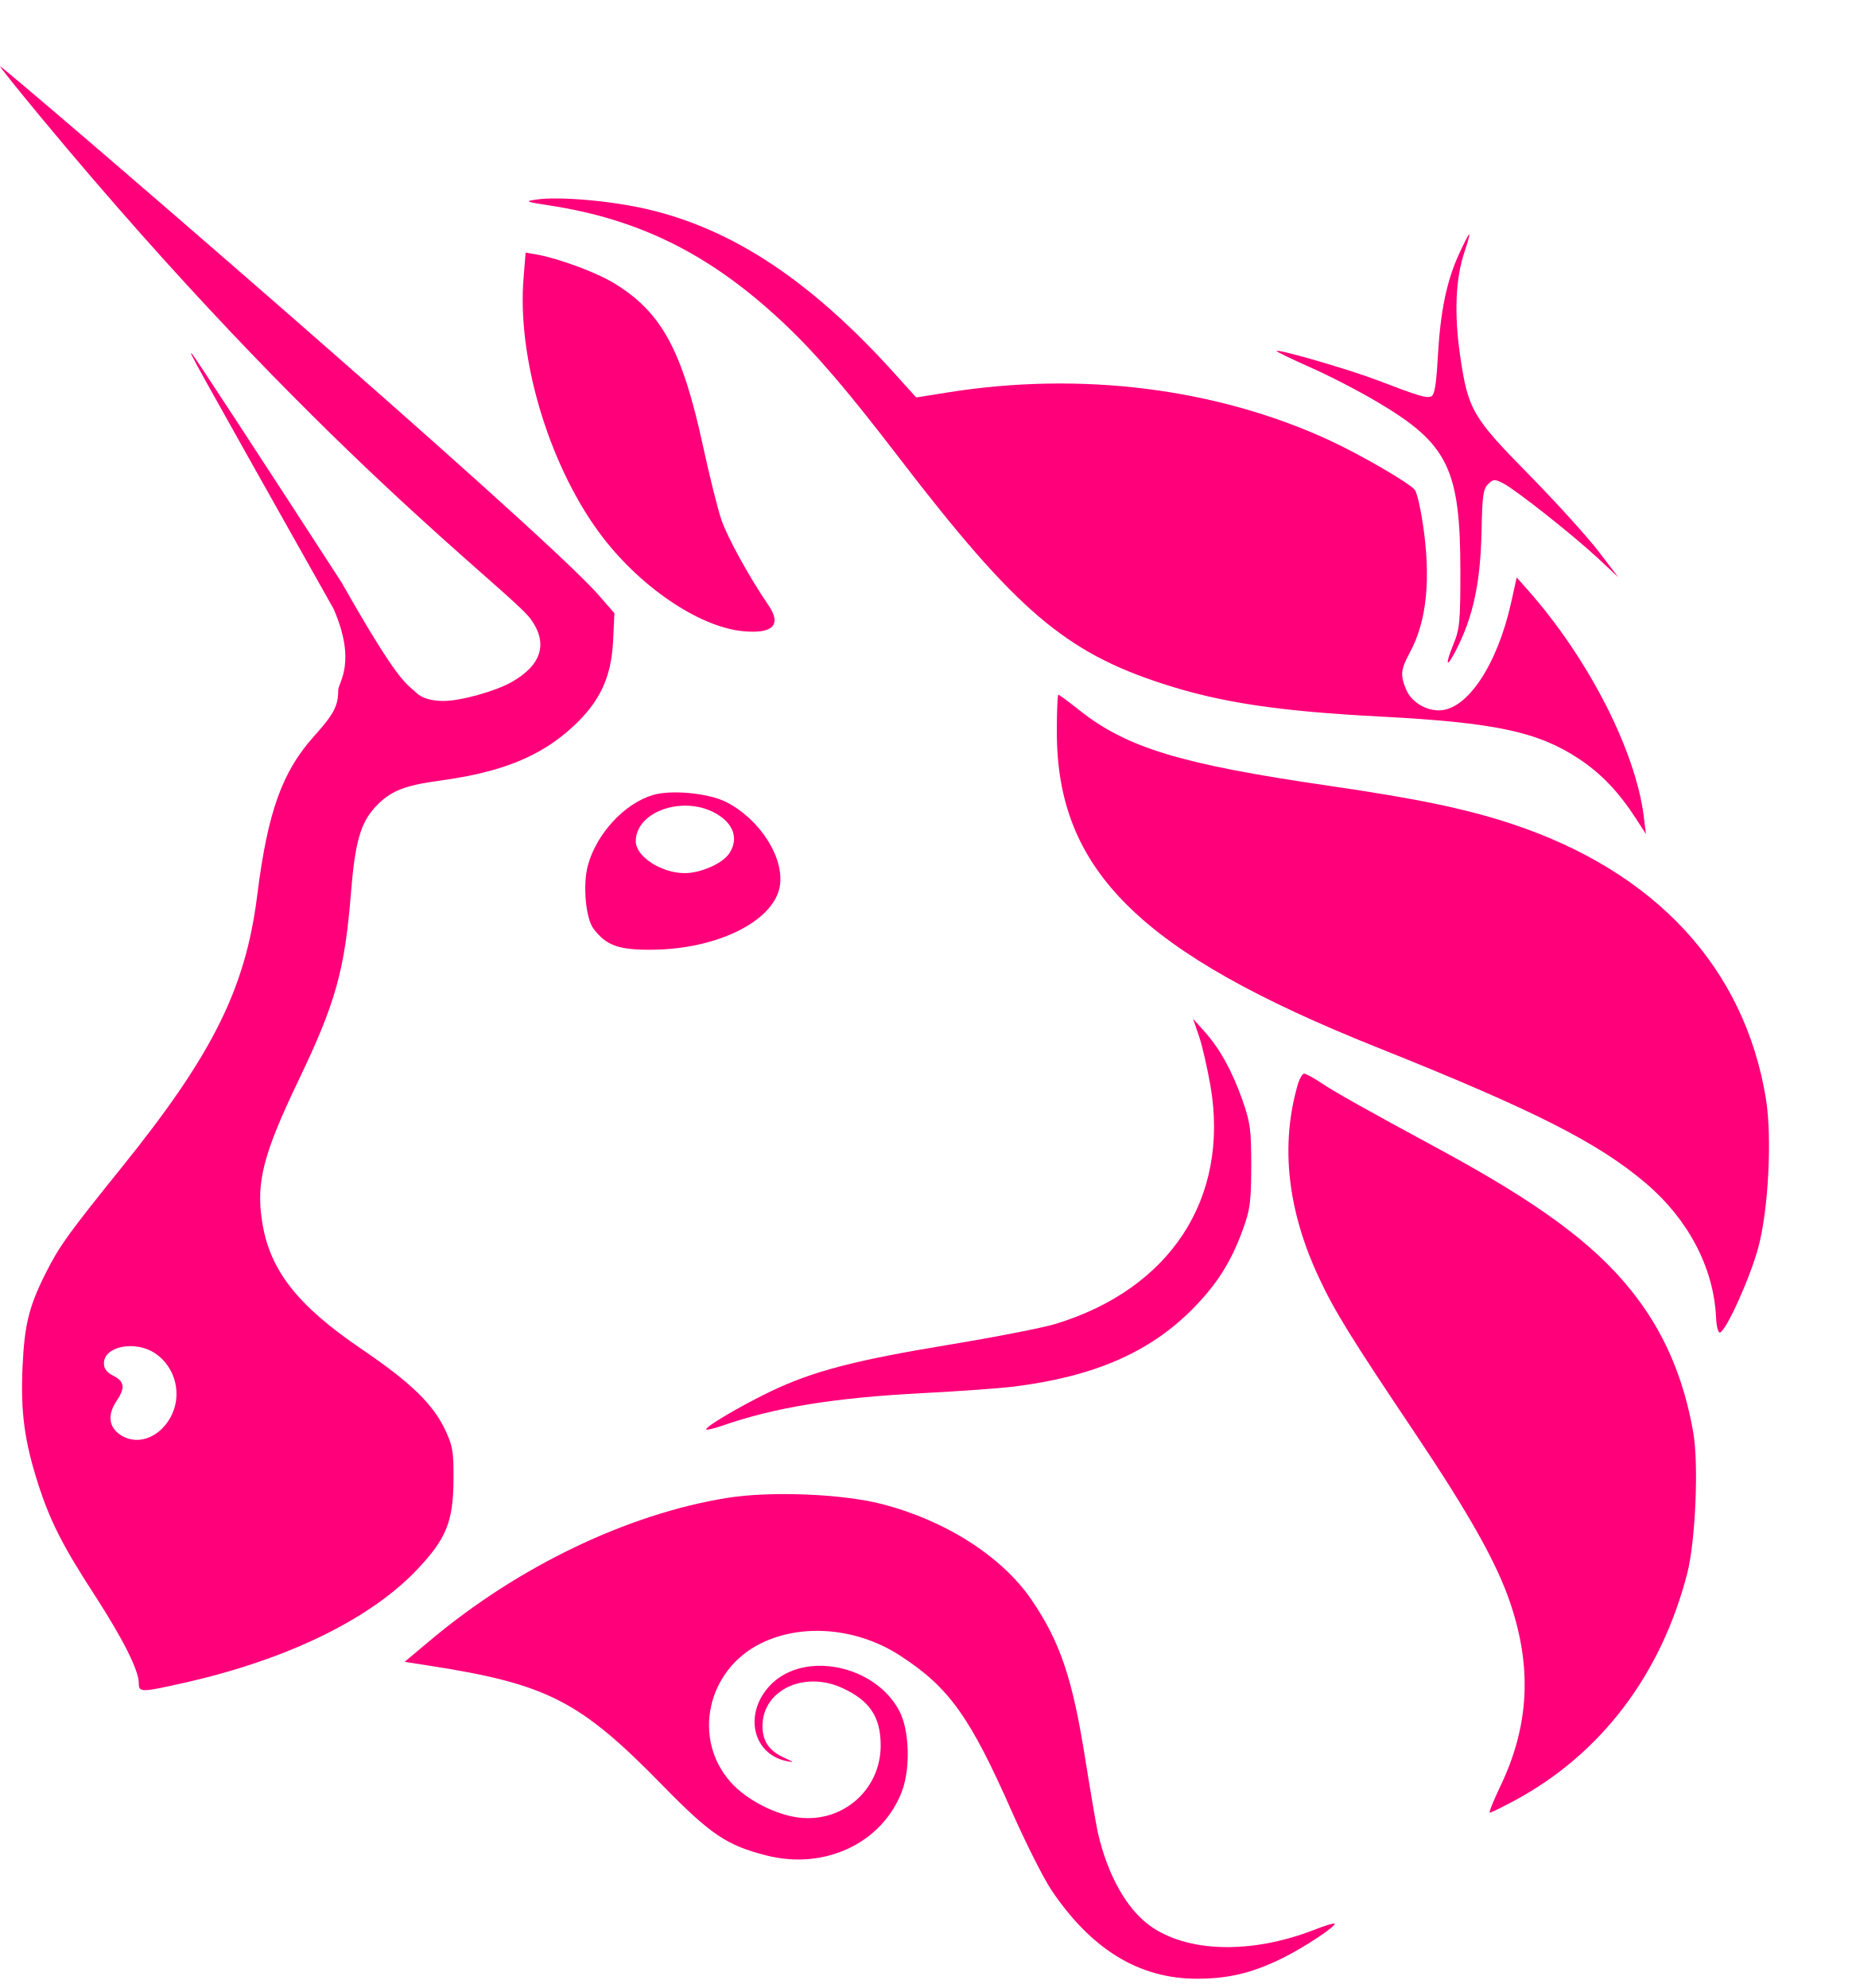
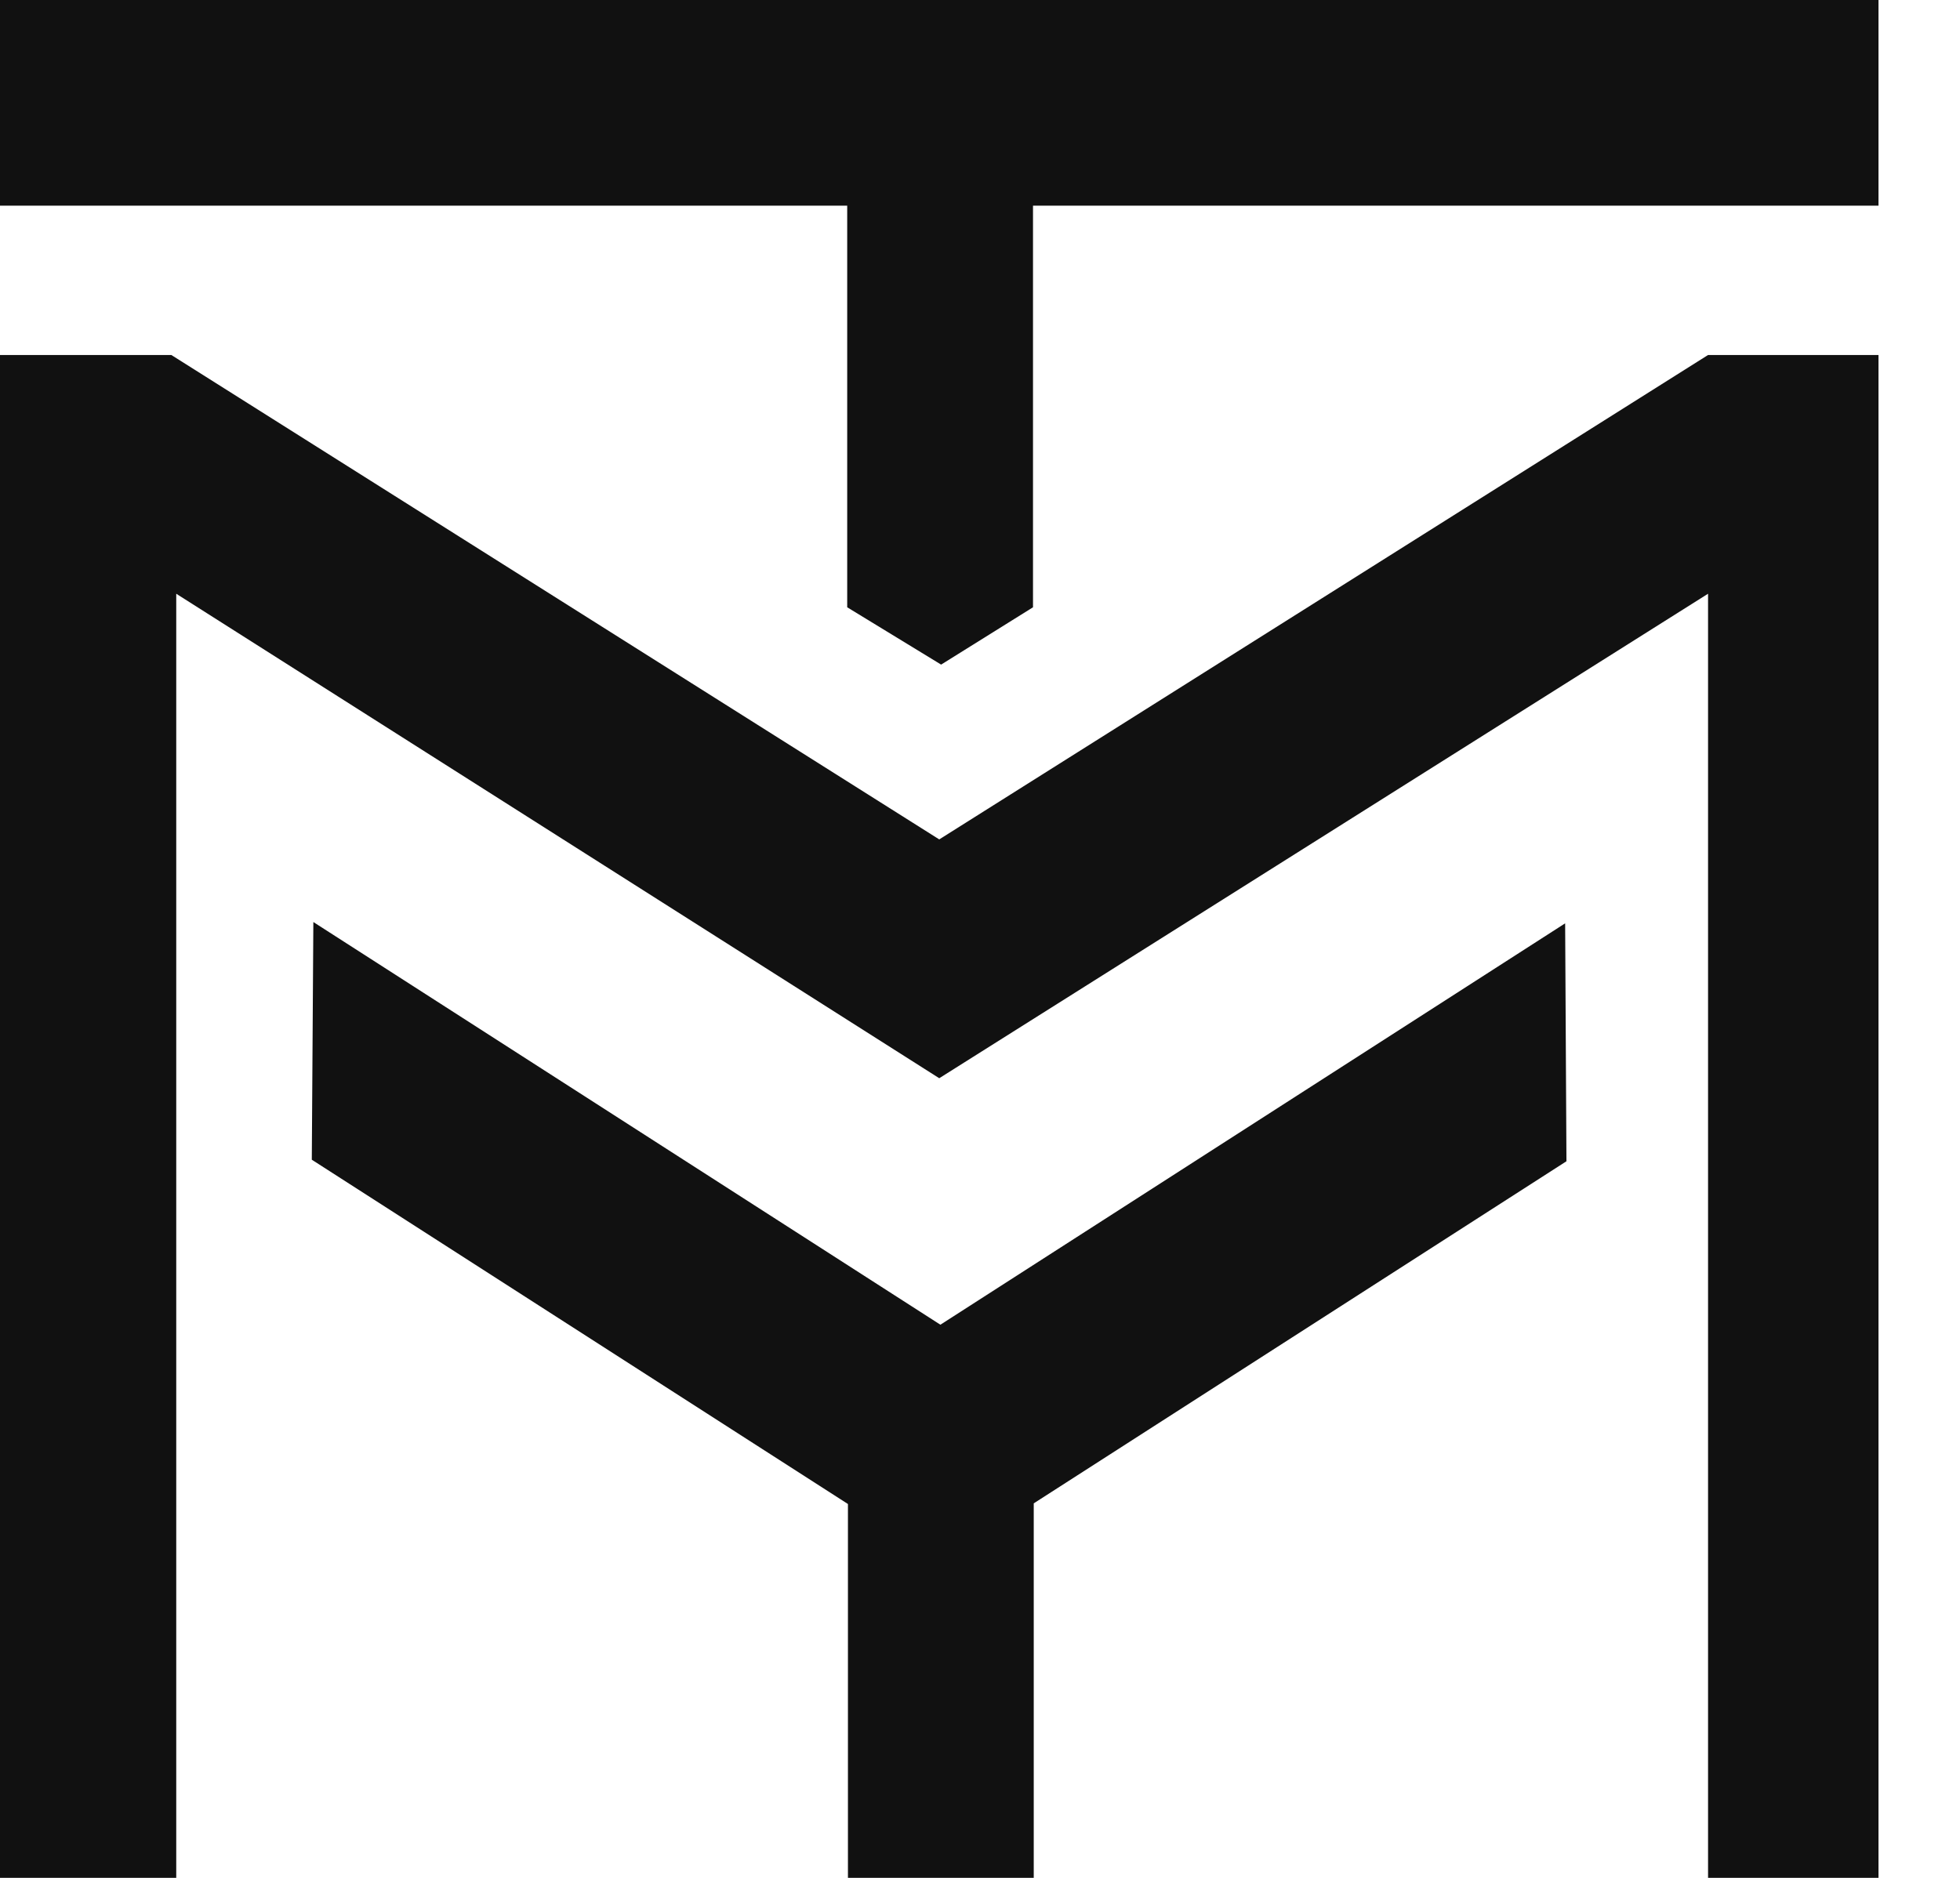
- <svg xmlns="http://www.w3.org/2000/svg" width="14" height="15" viewBox="0 0 14 15" fill="none">
-   <g style="mix-blend-mode:darken">
-     <path d="M4.152 1.551C3.964 1.522 3.956 1.519 4.045 1.506C4.214 1.48 4.615 1.515 4.891 1.58C5.535 1.732 6.121 2.122 6.747 2.815L6.913 2.999L7.151 2.961C8.153 2.801 9.172 2.928 10.024 3.319C10.259 3.427 10.629 3.641 10.675 3.696C10.69 3.714 10.717 3.827 10.735 3.947C10.798 4.365 10.767 4.684 10.638 4.923C10.568 5.053 10.564 5.094 10.611 5.206C10.649 5.294 10.753 5.36 10.857 5.36C11.069 5.36 11.297 5.019 11.402 4.546L11.444 4.357L11.527 4.451C11.983 4.965 12.342 5.665 12.403 6.163L12.419 6.293L12.343 6.175C12.211 5.972 12.078 5.833 11.908 5.722C11.602 5.521 11.279 5.452 10.422 5.407C9.648 5.367 9.21 5.301 8.776 5.16C8.037 4.921 7.665 4.602 6.787 3.458C6.397 2.949 6.157 2.668 5.917 2.442C5.372 1.927 4.837 1.657 4.152 1.551Z" fill="#FF007A" />
-     <path d="M10.849 2.686C10.869 2.346 10.915 2.121 11.009 1.916C11.046 1.835 11.08 1.768 11.086 1.768C11.091 1.768 11.075 1.828 11.05 1.901C10.982 2.101 10.971 2.373 11.018 2.69C11.077 3.092 11.111 3.15 11.539 3.584C11.739 3.788 11.972 4.045 12.057 4.155L12.211 4.356L12.057 4.212C11.869 4.037 11.436 3.695 11.341 3.646C11.277 3.614 11.267 3.614 11.228 3.653C11.191 3.689 11.184 3.743 11.179 3.999C11.171 4.398 11.116 4.654 10.984 4.91C10.913 5.048 10.902 5.019 10.966 4.862C11.014 4.746 11.019 4.694 11.019 4.308C11.018 3.533 10.925 3.346 10.382 3.027C10.245 2.946 10.018 2.829 9.878 2.768C9.739 2.706 9.628 2.652 9.632 2.648C9.647 2.633 10.177 2.787 10.39 2.868C10.708 2.99 10.76 3.005 10.799 2.991C10.824 2.981 10.837 2.906 10.849 2.686Z" fill="#FF007A" />
-     <path d="M4.517 4.013C4.136 3.491 3.899 2.69 3.951 2.091L3.966 1.906L4.053 1.921C4.217 1.951 4.498 2.055 4.63 2.135C4.991 2.353 5.148 2.64 5.307 3.378C5.354 3.594 5.415 3.839 5.443 3.922C5.488 4.055 5.66 4.366 5.799 4.568C5.899 4.714 5.833 4.783 5.611 4.763C5.272 4.733 4.813 4.418 4.517 4.013Z" fill="#FF007A" />
-     <path d="M10.386 7.901C8.602 7.187 7.974 6.567 7.974 5.522C7.974 5.368 7.979 5.242 7.986 5.242C7.992 5.242 8.061 5.293 8.139 5.355C8.501 5.643 8.906 5.766 10.027 5.929C10.688 6.025 11.059 6.102 11.402 6.215C12.49 6.574 13.164 7.302 13.325 8.294C13.371 8.583 13.344 9.123 13.268 9.408C13.209 9.633 13.026 10.039 12.978 10.054C12.964 10.059 12.951 10.008 12.948 9.938C12.93 9.566 12.74 9.203 12.422 8.931C12.06 8.622 11.575 8.376 10.386 7.901Z" fill="#FF007A" />
-     <path d="M9.134 8.197C9.111 8.065 9.073 7.896 9.048 7.822L9.002 7.687L9.087 7.782C9.204 7.912 9.296 8.079 9.375 8.302C9.434 8.472 9.441 8.522 9.441 8.798C9.44 9.069 9.433 9.126 9.377 9.279C9.29 9.52 9.182 9.69 9.001 9.874C8.675 10.204 8.256 10.386 7.651 10.462C7.546 10.475 7.24 10.497 6.971 10.511C6.292 10.546 5.845 10.619 5.444 10.759C5.386 10.779 5.335 10.791 5.329 10.786C5.313 10.77 5.587 10.608 5.812 10.5C6.13 10.347 6.447 10.264 7.157 10.147C7.508 10.089 7.87 10.018 7.962 9.99C8.83 9.726 9.277 9.043 9.134 8.197Z" fill="#FF007A" />
-     <path d="M9.952 9.641C9.715 9.135 9.66 8.646 9.79 8.19C9.804 8.141 9.826 8.101 9.84 8.101C9.853 8.101 9.909 8.131 9.964 8.168C10.073 8.241 10.292 8.364 10.876 8.68C11.604 9.075 12.02 9.38 12.302 9.73C12.549 10.035 12.702 10.384 12.776 10.808C12.818 11.049 12.793 11.628 12.731 11.87C12.535 12.634 12.08 13.234 11.431 13.584C11.336 13.635 11.251 13.677 11.241 13.677C11.232 13.678 11.267 13.59 11.318 13.483C11.537 13.029 11.562 12.588 11.396 12.097C11.295 11.796 11.089 11.429 10.673 10.808C10.189 10.087 10.071 9.895 9.952 9.641Z" fill="#FF007A" />
-     <path d="M3.25 12.374C3.913 11.818 4.736 11.423 5.487 11.302C5.81 11.25 6.349 11.271 6.648 11.347C7.128 11.469 7.558 11.742 7.781 12.068C7.999 12.387 8.093 12.664 8.19 13.282C8.229 13.525 8.271 13.77 8.283 13.825C8.356 14.145 8.499 14.401 8.675 14.529C8.956 14.733 9.439 14.746 9.914 14.562C9.994 14.53 10.064 14.509 10.069 14.514C10.086 14.531 9.847 14.69 9.678 14.774C9.451 14.886 9.271 14.93 9.031 14.93C8.596 14.93 8.235 14.71 7.934 14.262C7.874 14.173 7.741 13.909 7.637 13.674C7.319 12.953 7.162 12.733 6.793 12.493C6.471 12.283 6.056 12.246 5.744 12.398C5.335 12.598 5.22 13.118 5.514 13.448C5.631 13.579 5.848 13.692 6.026 13.714C6.359 13.755 6.645 13.504 6.645 13.17C6.645 12.953 6.561 12.829 6.35 12.734C6.061 12.605 5.752 12.756 5.753 13.025C5.754 13.14 5.804 13.212 5.92 13.264C5.994 13.298 5.996 13.3 5.935 13.288C5.671 13.233 5.609 12.916 5.821 12.706C6.077 12.454 6.605 12.565 6.786 12.91C6.862 13.055 6.871 13.343 6.805 13.517C6.656 13.907 6.223 14.112 5.783 14C5.484 13.924 5.362 13.842 5.001 13.473C4.374 12.831 4.131 12.706 3.227 12.566L3.053 12.539L3.25 12.374Z" fill="#FF007A" />
-     <path fill-rule="evenodd" clip-rule="evenodd" d="M0.308 0.884C2.402 3.41 3.845 4.452 4.005 4.672C4.137 4.854 4.087 5.018 3.861 5.146C3.735 5.217 3.475 5.289 3.346 5.289C3.199 5.289 3.148 5.233 3.148 5.233C3.063 5.153 3.015 5.167 2.578 4.396C1.972 3.46 1.464 2.684 1.45 2.671C1.418 2.641 1.419 2.642 2.517 4.594C2.694 5.001 2.552 5.15 2.552 5.208C2.552 5.326 2.519 5.388 2.373 5.551C2.129 5.821 2.02 6.125 1.941 6.754C1.853 7.459 1.605 7.957 0.917 8.81C0.515 9.309 0.449 9.4 0.347 9.602C0.219 9.855 0.184 9.997 0.17 10.316C0.155 10.655 0.184 10.873 0.288 11.197C0.379 11.48 0.474 11.666 0.717 12.04C0.926 12.363 1.047 12.603 1.047 12.697C1.047 12.771 1.061 12.771 1.386 12.698C2.163 12.524 2.794 12.217 3.149 11.841C3.369 11.608 3.42 11.48 3.422 11.161C3.423 10.953 3.416 10.909 3.359 10.789C3.267 10.594 3.099 10.431 2.728 10.179C2.243 9.85 2.035 9.584 1.978 9.219C1.931 8.919 1.986 8.708 2.254 8.148C2.532 7.569 2.601 7.322 2.648 6.739C2.678 6.362 2.719 6.213 2.828 6.093C2.942 5.969 3.044 5.927 3.326 5.889C3.785 5.826 4.077 5.708 4.317 5.488C4.525 5.298 4.612 5.114 4.626 4.837L4.636 4.627L4.519 4.493C4.098 4.004 0.026 0.5 0 0.5C-0.005 0.5 0.133 0.673 0.308 0.884ZM1.284 10.699C1.379 10.531 1.328 10.316 1.169 10.21C1.018 10.111 0.784 10.158 0.784 10.287C0.784 10.327 0.806 10.356 0.856 10.381C0.94 10.424 0.946 10.472 0.88 10.57C0.813 10.67 0.819 10.757 0.895 10.817C1.018 10.912 1.192 10.86 1.284 10.699Z" fill="#FF007A" />
-     <path fill-rule="evenodd" clip-rule="evenodd" d="M4.925 5.999C4.71 6.064 4.501 6.291 4.436 6.529C4.396 6.674 4.419 6.929 4.478 7.007C4.574 7.134 4.666 7.168 4.917 7.166C5.407 7.163 5.833 6.954 5.883 6.692C5.923 6.478 5.736 6.181 5.478 6.051C5.345 5.984 5.062 5.957 4.925 5.999ZM5.499 6.444C5.574 6.337 5.541 6.222 5.412 6.144C5.168 5.995 4.797 6.118 4.797 6.348C4.797 6.463 4.99 6.588 5.167 6.588C5.285 6.588 5.446 6.518 5.499 6.444Z" fill="#FF007A" />
-   </g>
+ <svg xmlns="http://www.w3.org/2000/svg" width="24" height="23" viewBox="0 0 24 23" fill="none">
+   <path fill-rule="evenodd" clip-rule="evenodd" d="M12.651 2.519H10.374V7.438L11.524 8.14L12.649 7.438V2.519H12.651ZM0 0V2.519H23.002V0H0Z" fill="url(#paint0_linear_376_868)" />
+   <path fill-rule="evenodd" clip-rule="evenodd" d="M11.501 10.281L20.915 4.348H23.002V23H20.915V7.272L11.501 13.206L2.158 7.272V23H0V4.348H2.098L11.501 10.281Z" fill="url(#paint1_linear_376_868)" />
+   <path fill-rule="evenodd" clip-rule="evenodd" d="M11.515 16.225L19.165 11.309L19.181 14.223L12.658 18.413V23H10.383V18.421L3.818 14.204L3.837 11.293L11.515 16.225Z" fill="url(#paint2_linear_376_868)" />
+   <defs>
+     <linearGradient id="paint0_linear_376_868" x1="-750.773" y1="473.415" x2="1325.98" y2="2191.78" gradientUnits="userSpaceOnUse">
+       <stop offset="0.98" stop-color="#111111" />
+     </linearGradient>
+     <linearGradient id="paint1_linear_376_868" x1="-750.773" y1="1089.15" x2="2344.24" y2="2206.74" gradientUnits="userSpaceOnUse">
+       <stop offset="0.98" stop-color="#111111" />
+     </linearGradient>
+     <linearGradient id="paint2_linear_376_868" x1="-497.622" y1="692.144" x2="1538.43" y2="1474.53" gradientUnits="userSpaceOnUse">
+       <stop offset="0.98" stop-color="#111111" />
+     </linearGradient>
+   </defs>
</svg>
